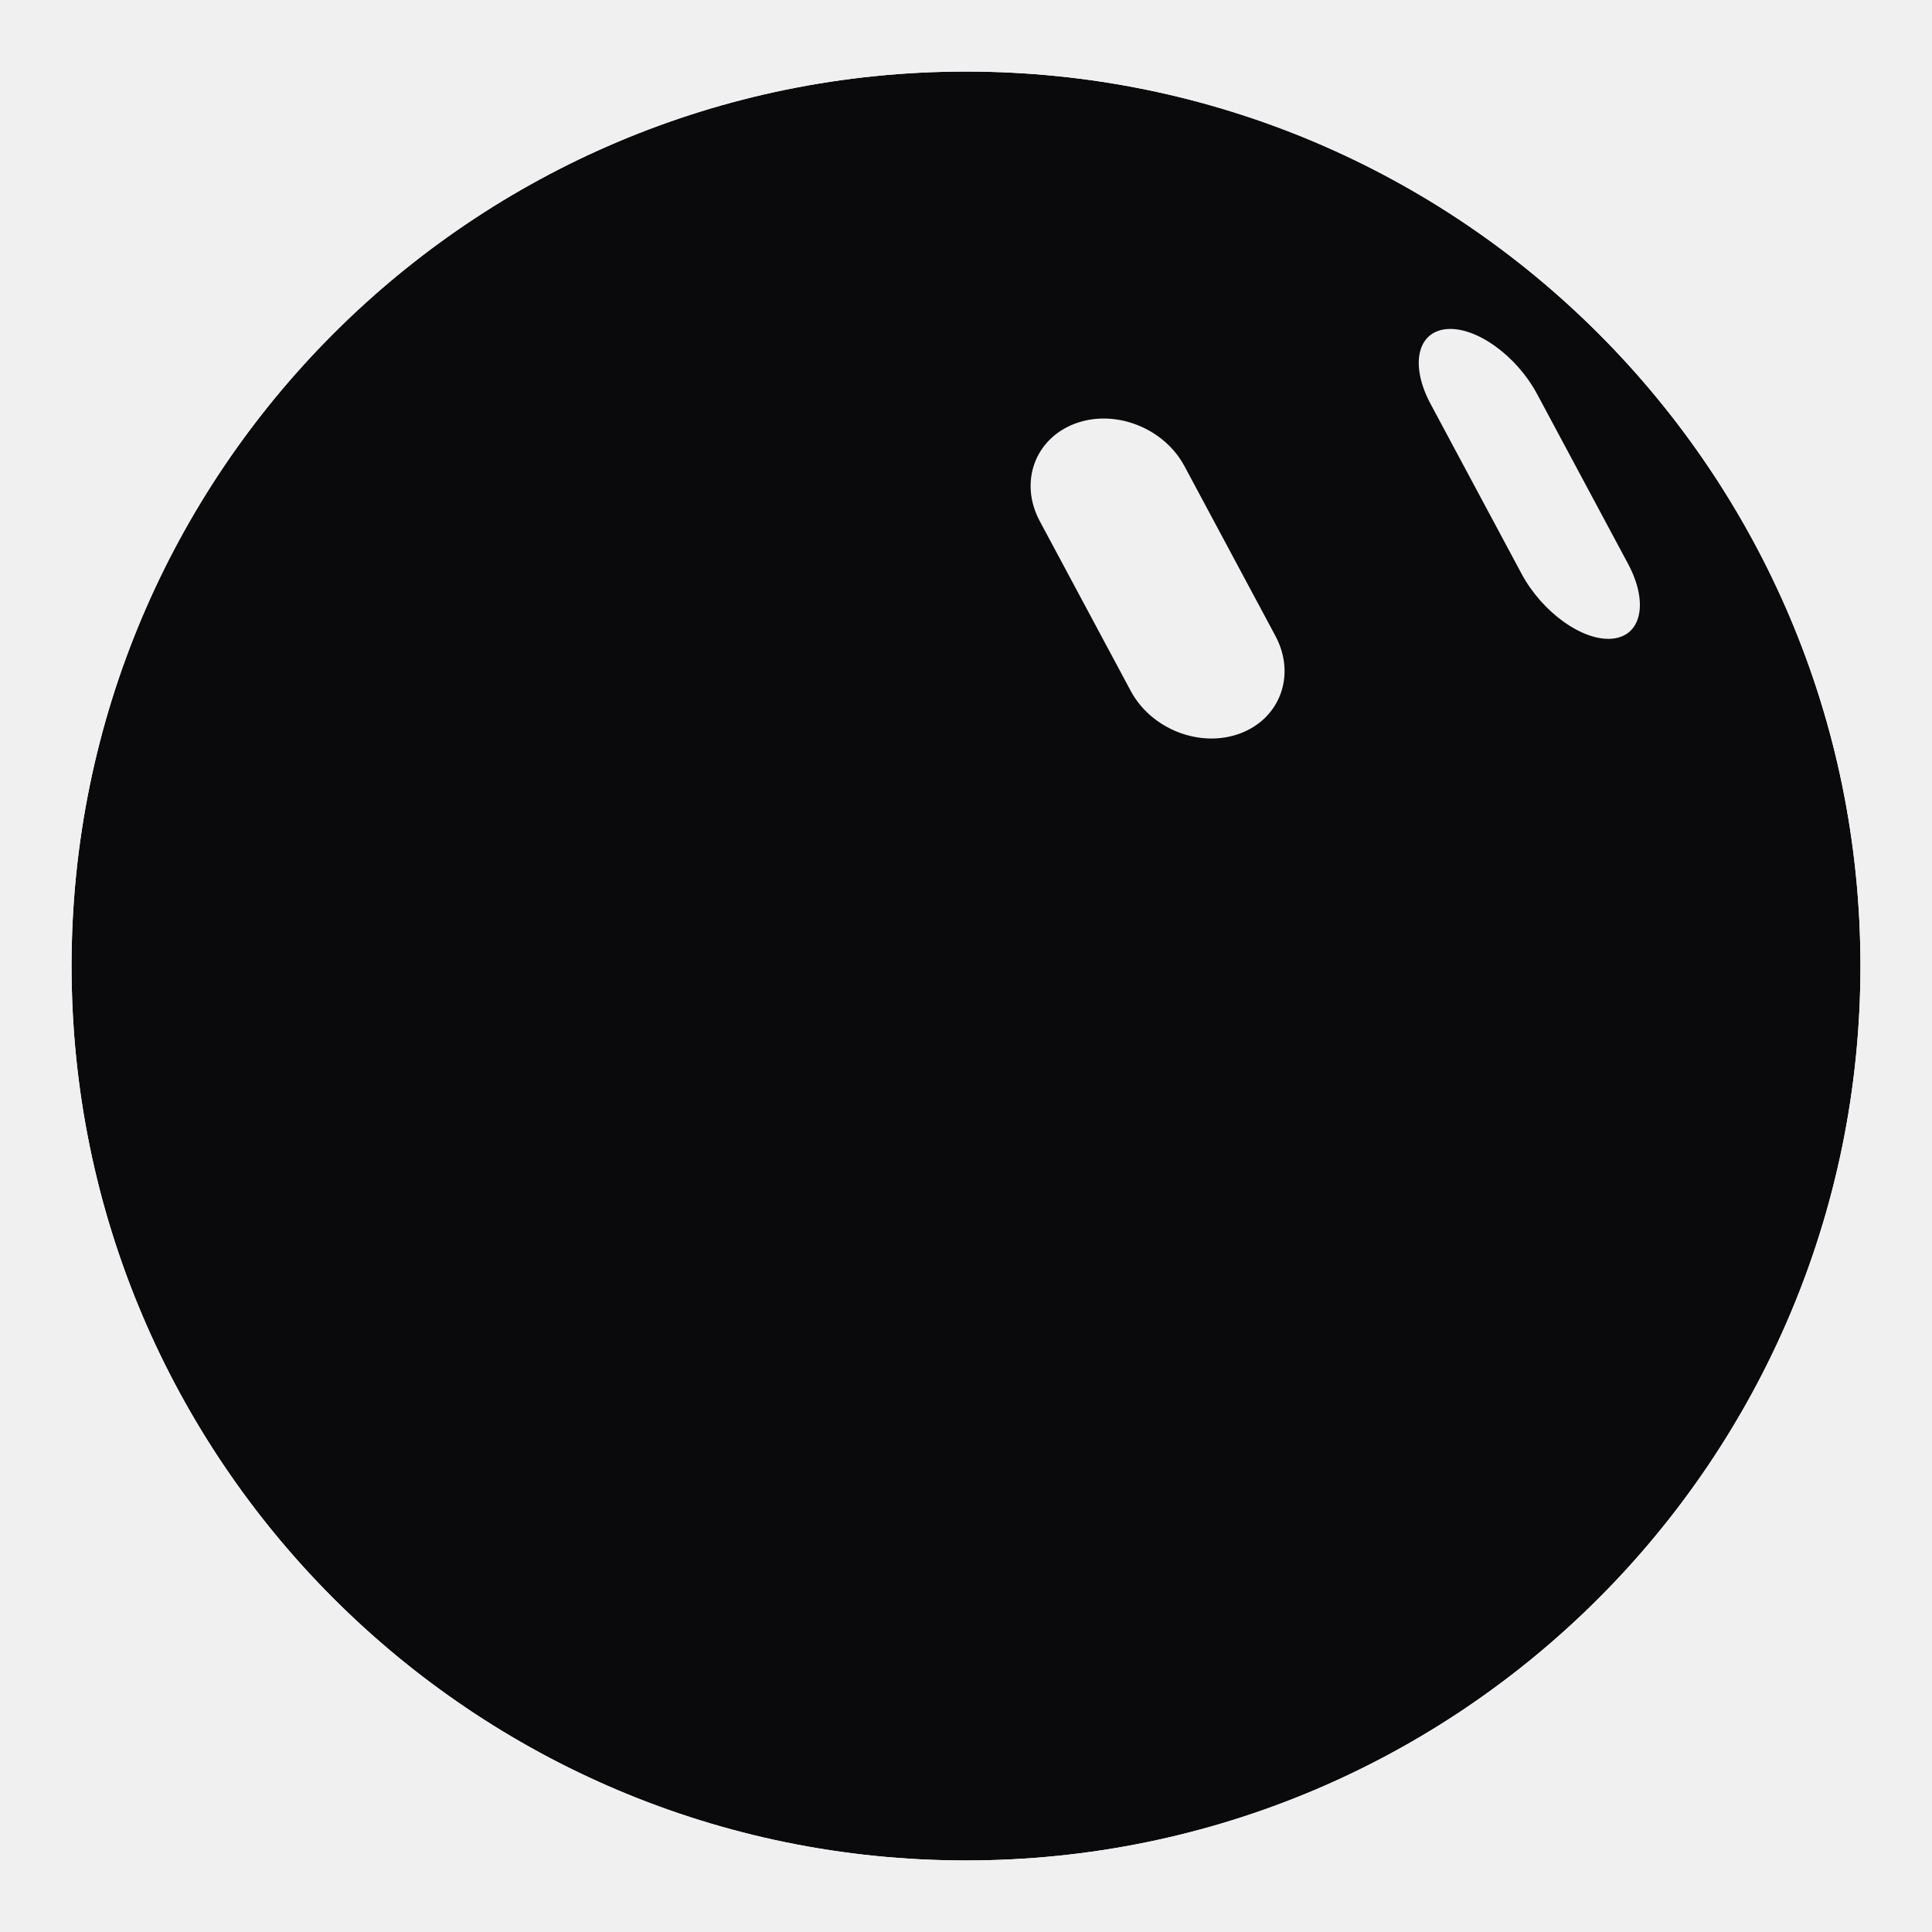
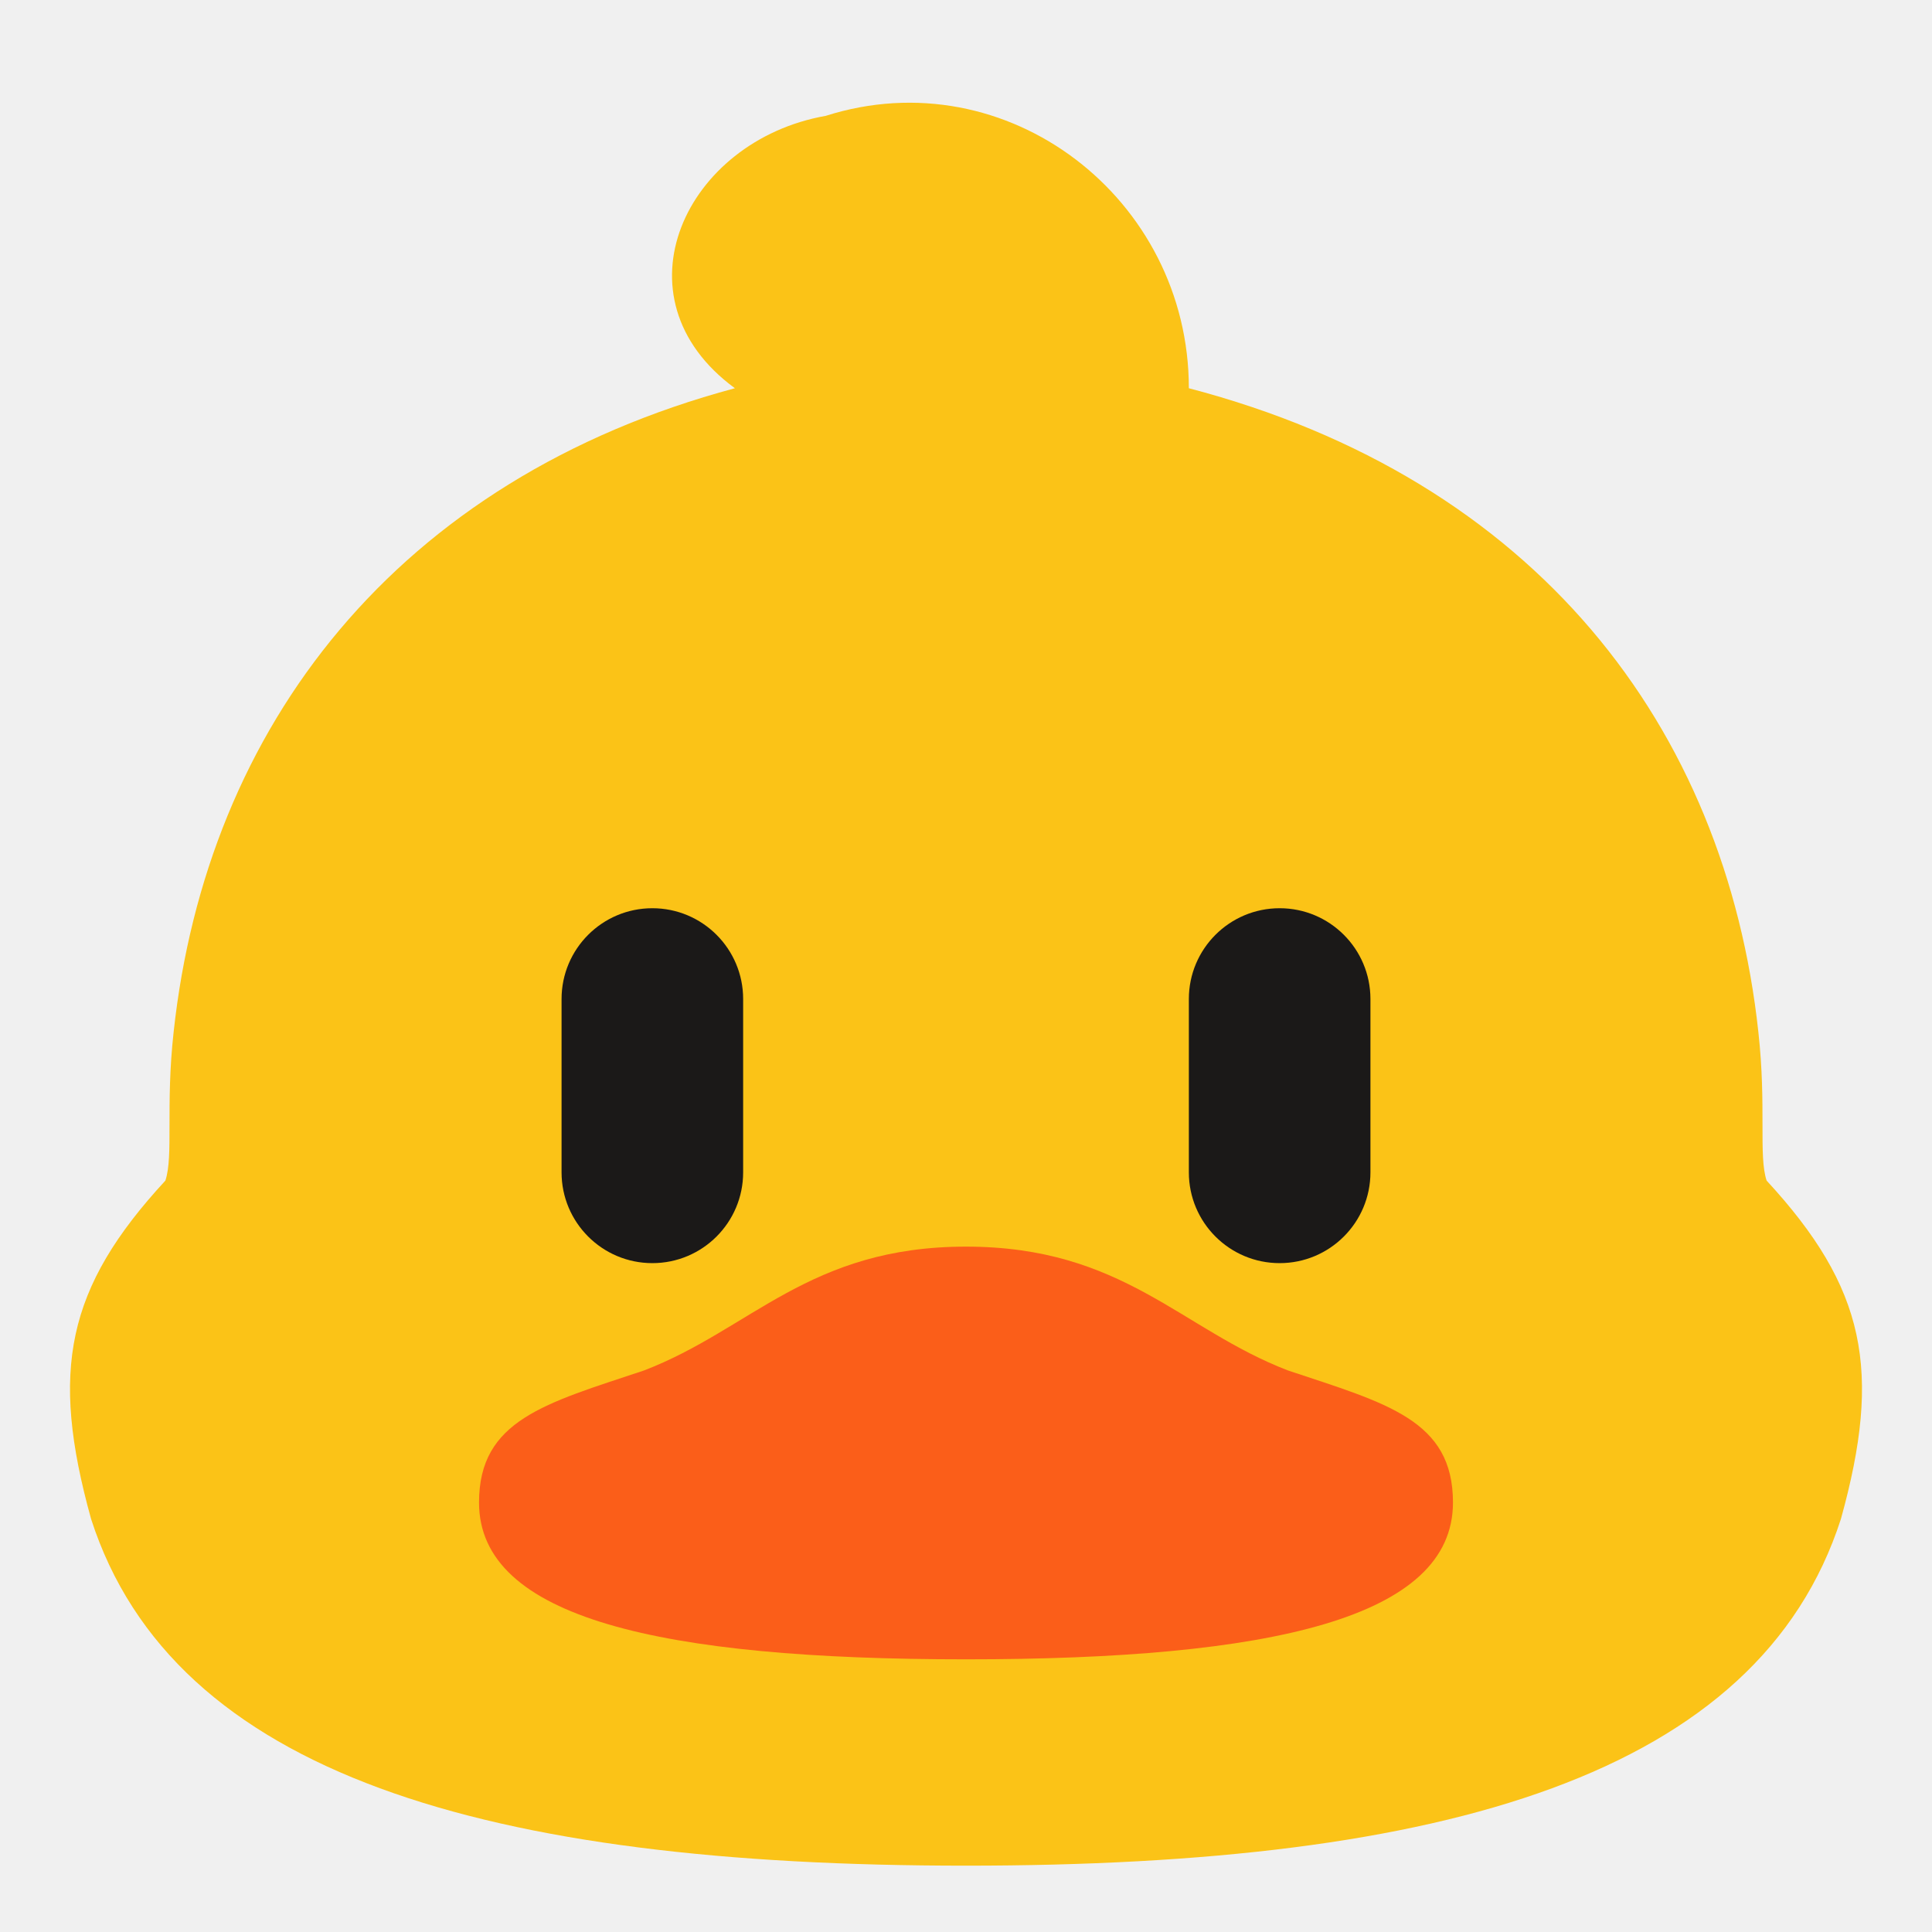
- <svg xmlns="http://www.w3.org/2000/svg" viewBox="-108 -108 216 216">
-   <style>
-     .corps {
-       fill: #0a0a0c;
-     }
- 
-     @media (prefers-color-scheme: dark) {
-       .corps {
-         fill: #f9f9f9;
-       }
-     }
-   </style>
-   <mask id="yeux">
-     <circle r="100" fill="#fff" />
-     <path d="M-9.3 -11.3A9.3 9.3 0 0 1 0 -20.6L0 -20.6A9.3 9.3 0 0 1 9.3 -11.3L9.3 11.3A9.3 9.3 0 0 1 0 20.6L0 20.6A9.3 9.3 0 0 1 -9.3 11.3Z" transform="matrix(0.87,-0.33,0.45,0.84,21.42,-43.32)" />
-     <path d="M-9.3 -11.3A9.3 9.3 0 0 1 0 -20.6L0 -20.6A9.3 9.3 0 0 1 9.3 -11.3L9.3 11.3A9.3 9.3 0 0 1 0 20.6L0 20.6A9.3 9.3 0 0 1 -9.3 11.3Z" transform="matrix(0.64,-0.06,0.45,0.84,62.98,-53.9)" />
-   </mask>
-   <circle r="100" class="corps" mask="url(#yeux)" />
+ <svg xmlns="http://www.w3.org/2000/svg" viewBox="-158 -158 316 316">
+   <g transform="scale(1.35)">
+     <path d="M-28 -70 C-43 -81 -34 -100 -17 -103 C5 -110 27 -93 27 -70 C69 -59 92 -29 96 8 C97 17 96 23 97 26 C109 39 111 49 106 67 C96 98 58 109 0 109 C-58 109 -96 98 -106 67 C-111 49 -109 39 -97 26 C-96 23 -97 17 -96 8 C-92 -29 -69 -59 -28 -70 Z" fill="#fbc317" />
+     <rect x="-49" y="-7" width="22" height="43" rx="11" fill="#1b1918" />
+     <rect x="27" y="-7" width="22" height="43" rx="11" fill="#1b1918" />
+     <path d="M0 34 C-19 34 -26 44 -39 49 C-51 53 -59 55 -59 65 C-59 79 -37 84 0 84 C37 84 59 79 59 65 C59 55 51 53 39 49 C26 44 19 34 0 34 Z" fill="#fb5e19" />
+   </g>
</svg>
